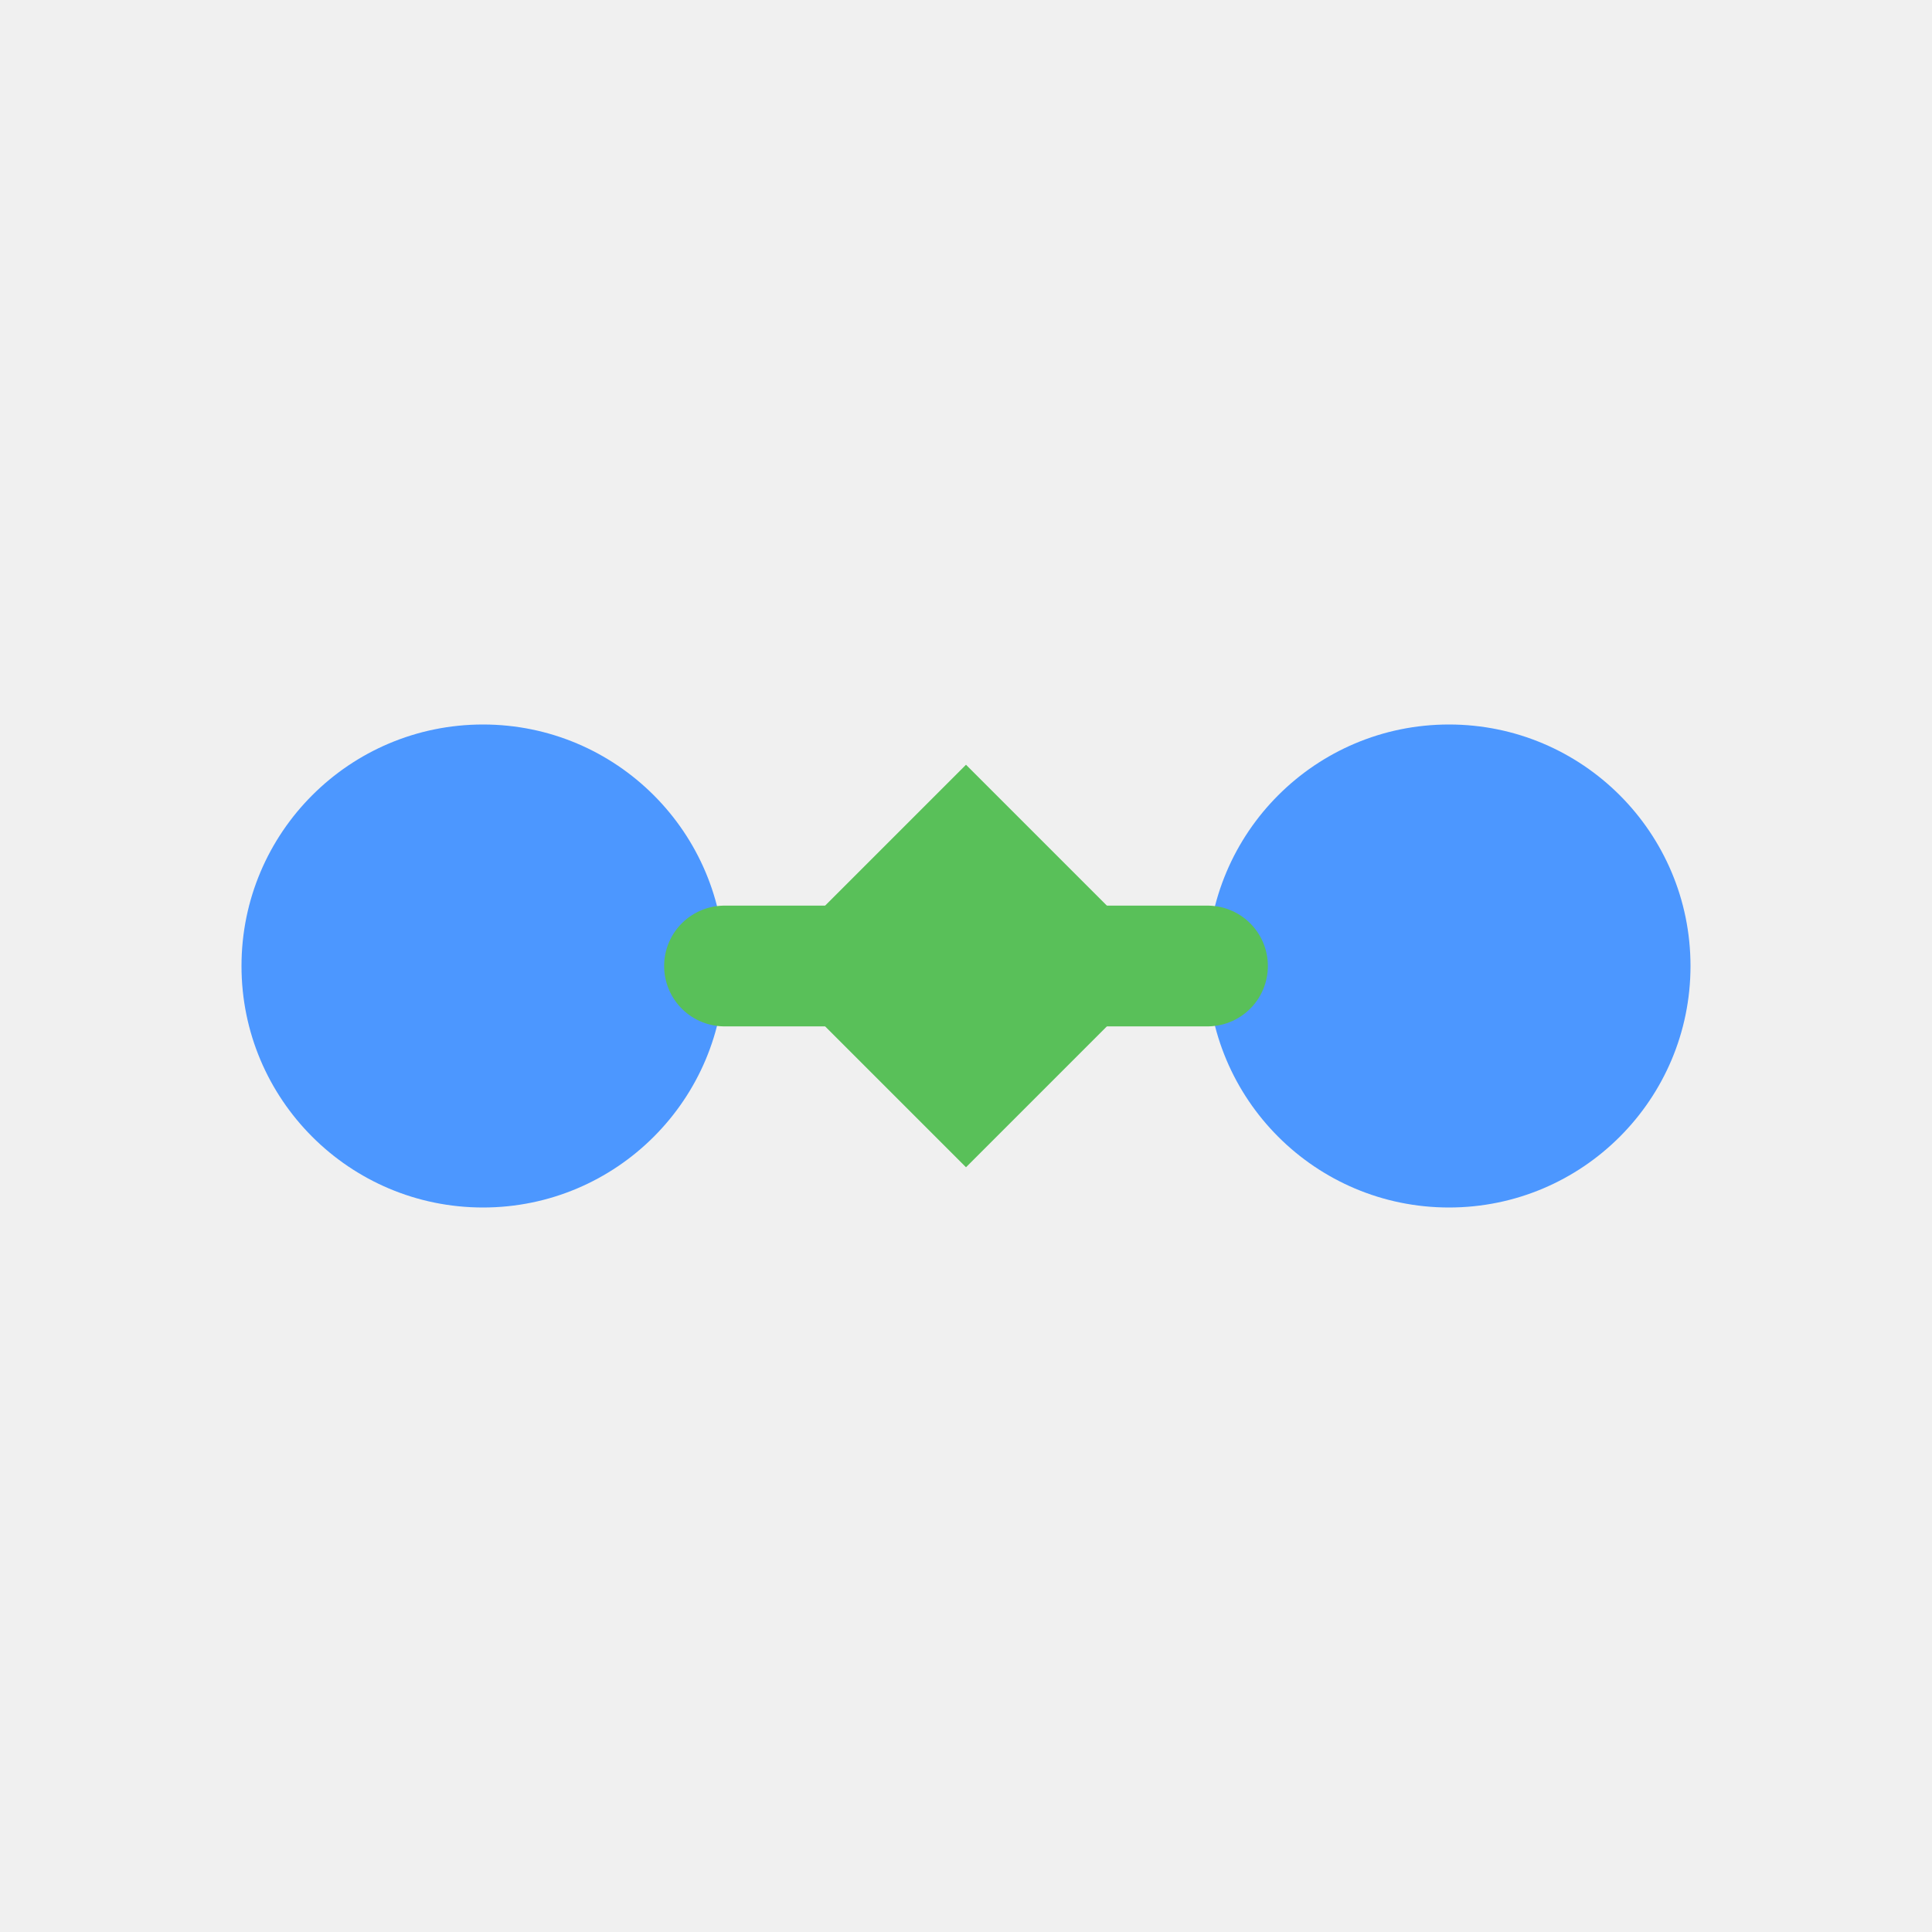
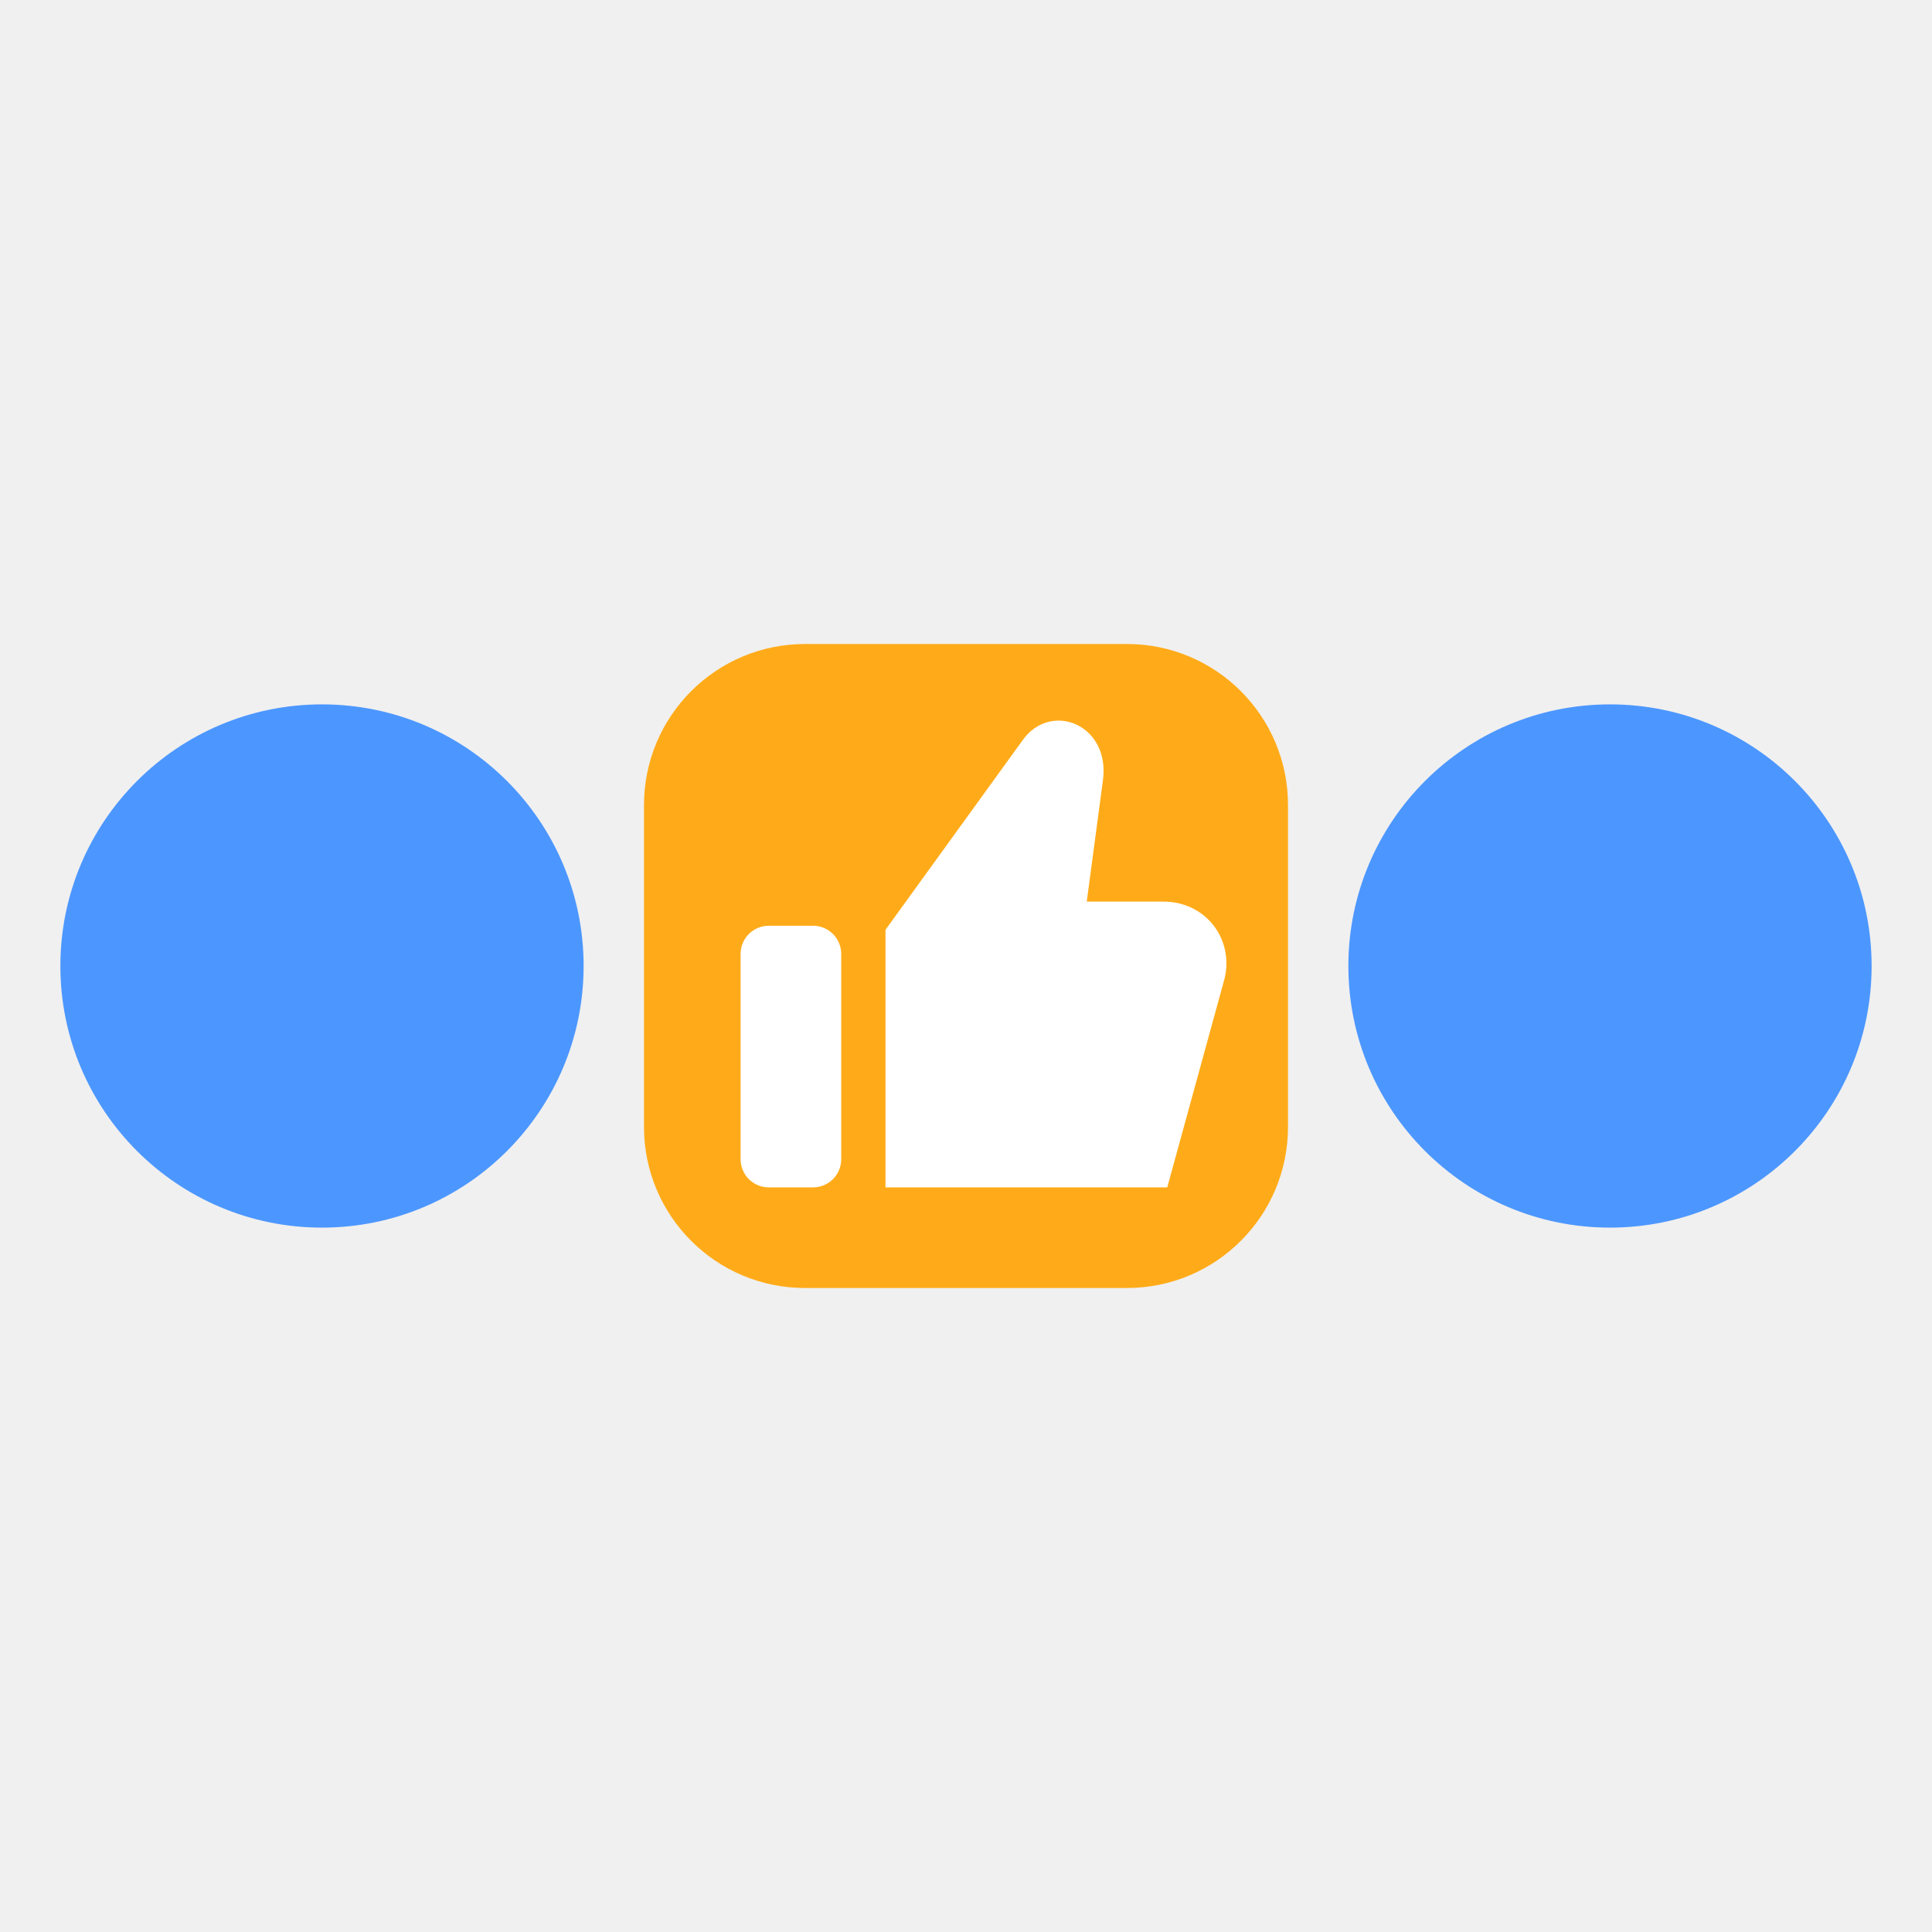
<svg xmlns="http://www.w3.org/2000/svg" viewBox="0 0 48 48">
-   <circle cx="12" cy="24" r="6" fill="#4C97FF" />
-   <circle cx="36" cy="24" r="6" fill="#4C97FF" />
-   <path d="M18 24h12" fill="none" stroke="#59C059" stroke-width="3" stroke-linecap="round" stroke-linejoin="round" />
-   <path d="M24 19l5 5-5 5-5-5z" fill="#59C059" />
+   <circle cx="8" cy="24" r="6.5" fill="#4C97FF" />
+   <circle cx="40" cy="24" r="6.5" fill="#4C97FF" />
+   <rect x="16" y="16" width="16" height="16" rx="4" fill="#FFAB19" />
+   <g fill="#fff">
+     <rect x="18.4" y="23" width="2.5" height="6.5" rx=".7" />
+     <path d="M22 29.5v-6.4l3.4-4.7c.7-1 2.2-.4 2 1l-.4 3h1.9c1.1 0 1.8 1 1.5 2l-1.4 5.1Z" />
+   </g>
</svg>
